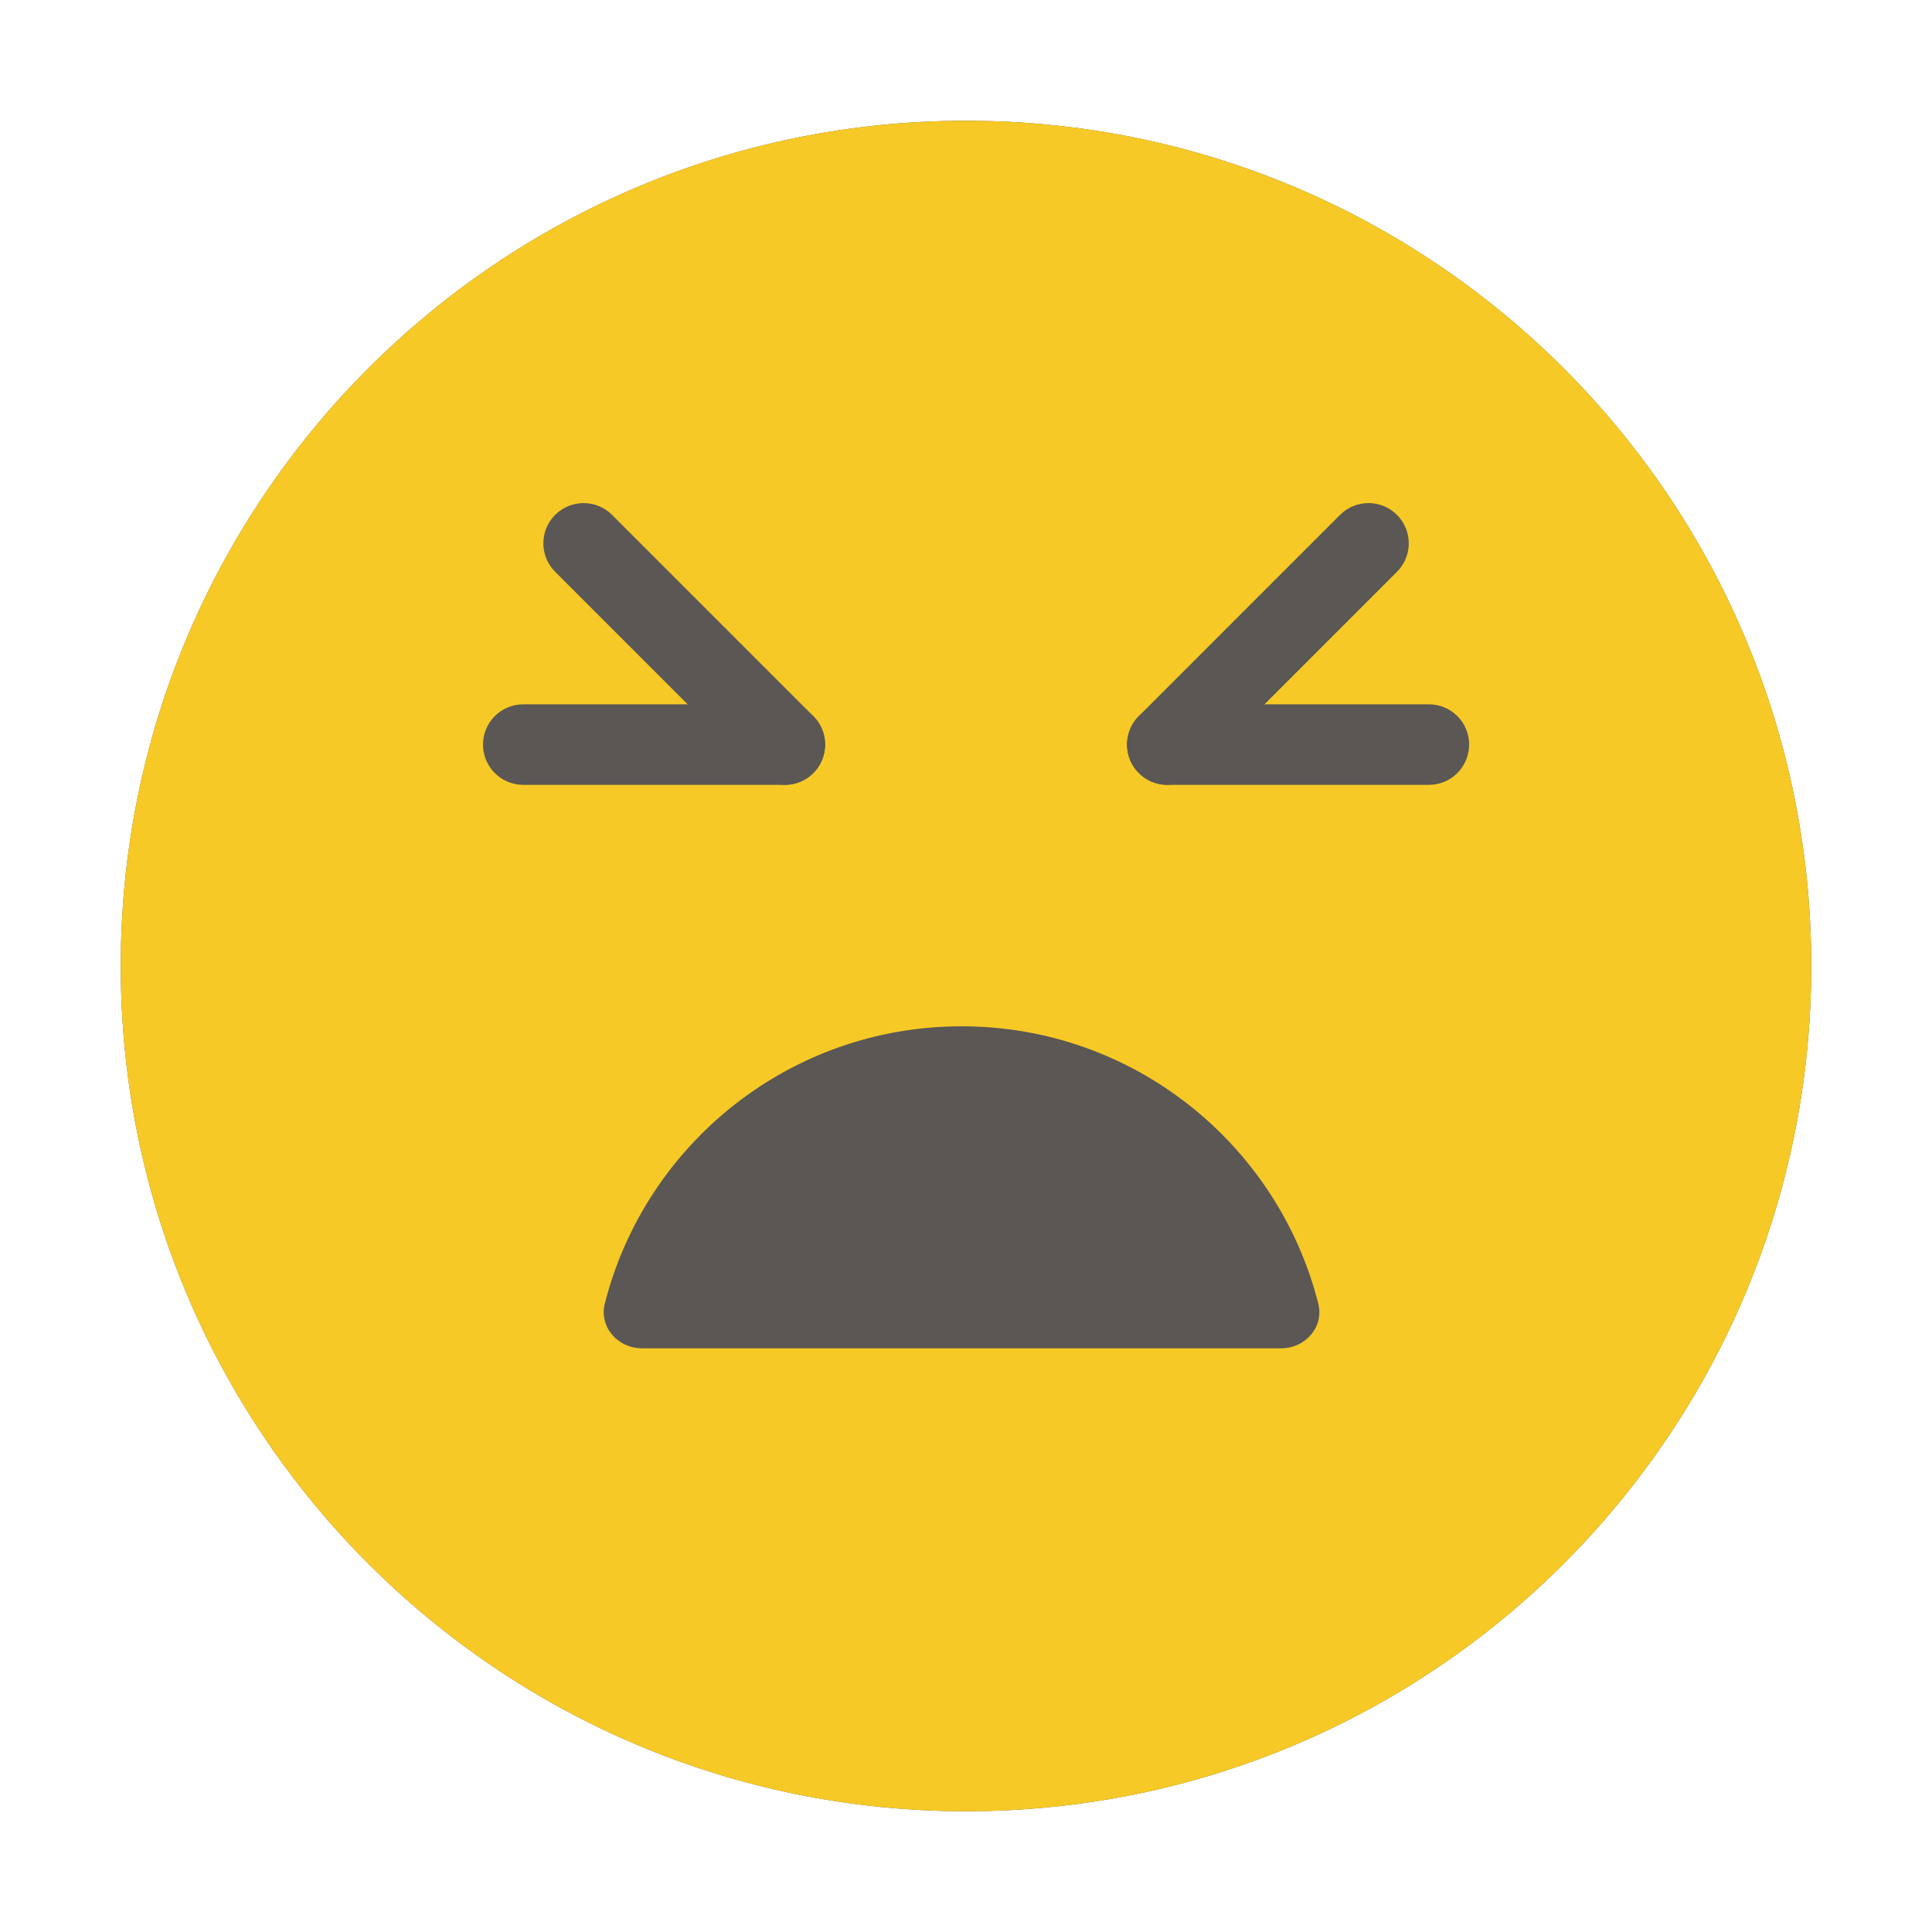
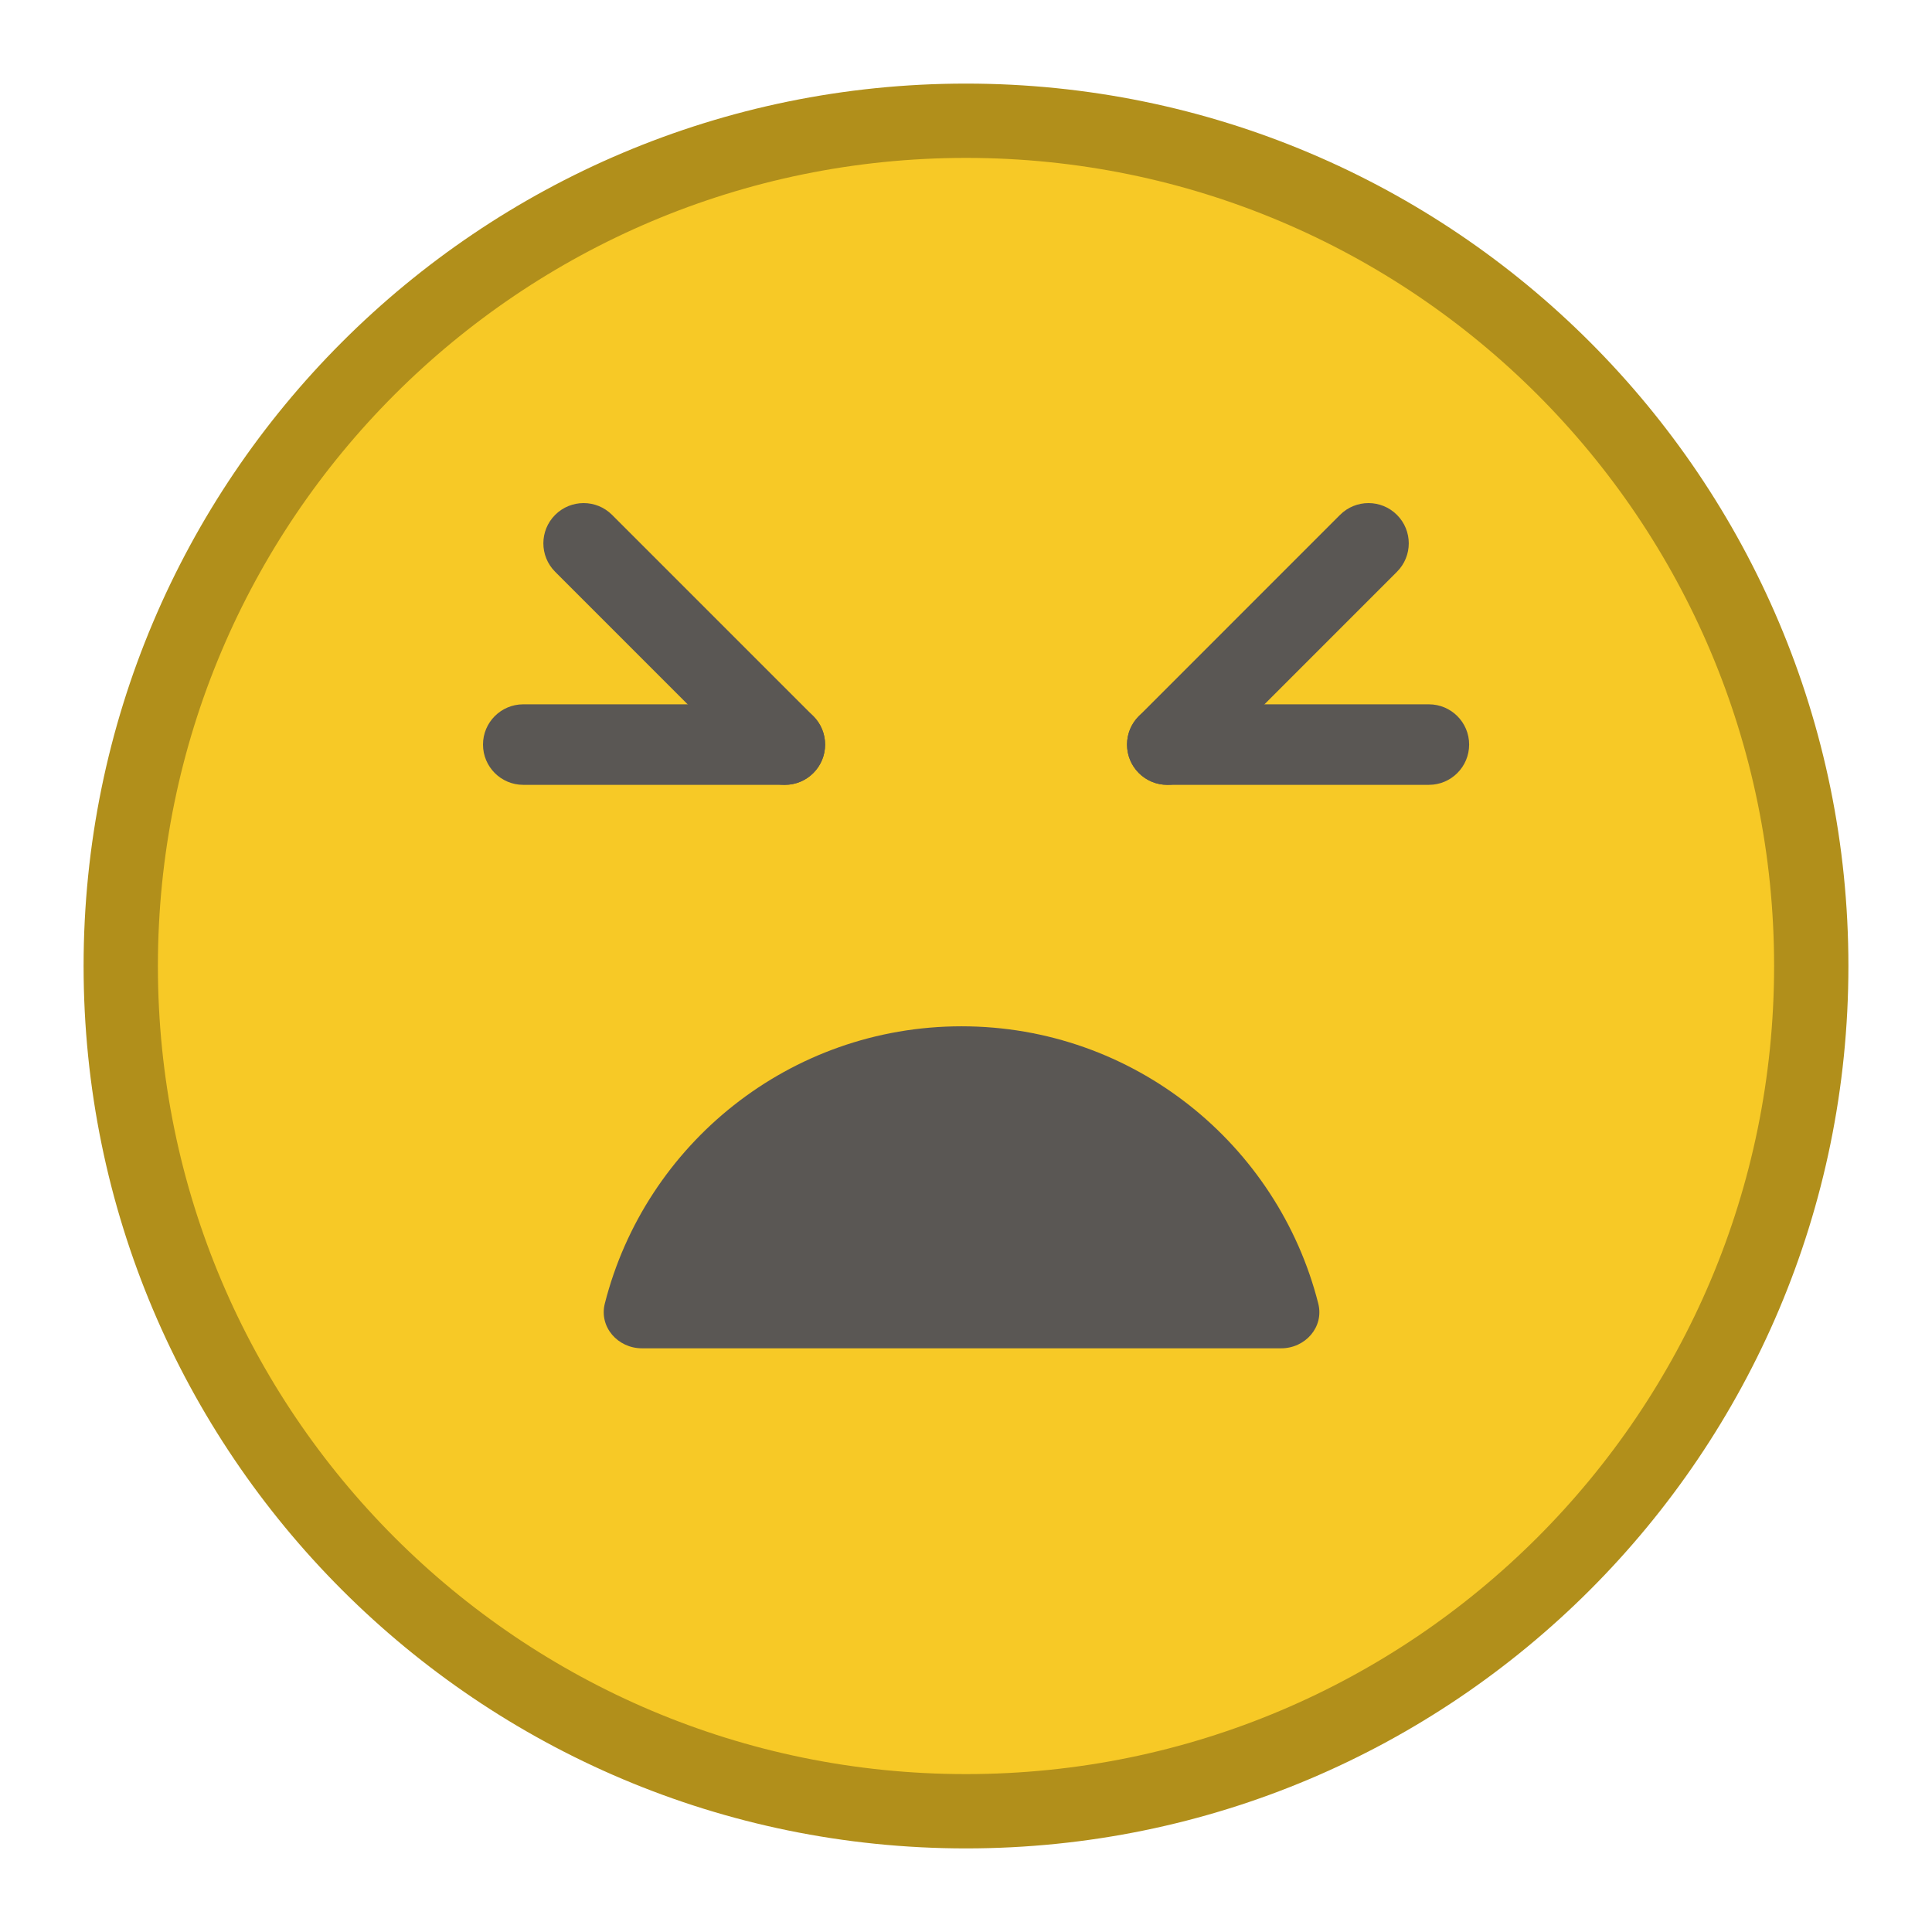
<svg xmlns="http://www.w3.org/2000/svg" width="52" height="52" viewBox="0 0 52 52" fill="none">
  <circle cx="26" cy="26" r="22.75" fill="#5A5754" />
-   <path d="M26 3.25C38.565 3.25 48.75 13.435 48.75 26C48.75 38.565 38.565 48.75 26 48.75C13.435 48.75 3.25 38.565 3.25 26C3.25 13.435 13.435 3.25 26 3.25Z" fill="#F7C926" />
+   <path stroke="#B18F1B" stroke-width="2" d="M26 3.25C38.565 3.25 48.75 13.435 48.75 26C48.75 38.565 38.565 48.75 26 48.75C13.435 48.75 3.25 38.565 3.25 26C3.25 13.435 13.435 3.25 26 3.25Z" fill="#F7C926" />
  <path fill-rule="evenodd" clip-rule="evenodd" d="M37.599 13.858C38.023 14.281 38.023 14.967 37.599 15.39L32.183 20.807L31.417 20.041L30.651 19.275L36.067 13.858C36.49 13.435 37.176 13.435 37.599 13.858ZM30.651 20.807C30.228 20.384 30.228 19.698 30.651 19.275L31.417 20.041L32.183 20.807C31.76 21.23 31.074 21.23 30.651 20.807Z" fill="#5A5754" />
  <path fill-rule="evenodd" clip-rule="evenodd" d="M30.334 20.04C30.334 19.442 30.819 18.957 31.417 18.957H38.459C39.057 18.957 39.542 19.442 39.542 20.04C39.542 20.639 39.057 21.124 38.459 21.124H31.417C30.819 21.124 30.334 20.639 30.334 20.04Z" fill="#5A5754" />
  <path fill-rule="evenodd" clip-rule="evenodd" d="M14.942 13.858C14.519 14.281 14.519 14.967 14.942 15.39L20.358 20.807L21.125 20.041L21.891 19.275L16.474 13.858C16.051 13.435 15.365 13.435 14.942 13.858ZM21.891 20.807C22.314 20.384 22.314 19.698 21.891 19.275L21.125 20.041L20.358 20.807C20.781 21.23 21.468 21.23 21.891 20.807Z" fill="#5A5754" />
  <path fill-rule="evenodd" clip-rule="evenodd" d="M22.208 20.04C22.208 19.442 21.723 18.957 21.125 18.957H14.083C13.485 18.957 13 19.442 13 20.04C13 20.639 13.485 21.124 14.083 21.124H21.125C21.723 21.124 22.208 20.639 22.208 20.04Z" fill="#5A5754" />
  <path fill-rule="evenodd" clip-rule="evenodd" d="M17.279 36.29C16.628 36.29 16.119 35.716 16.279 35.084C17.368 30.796 21.254 27.623 25.881 27.623C30.507 27.623 34.393 30.796 35.481 35.084C35.642 35.716 35.133 36.29 34.482 36.29H17.279Z" fill="#5A5754" />
</svg>
